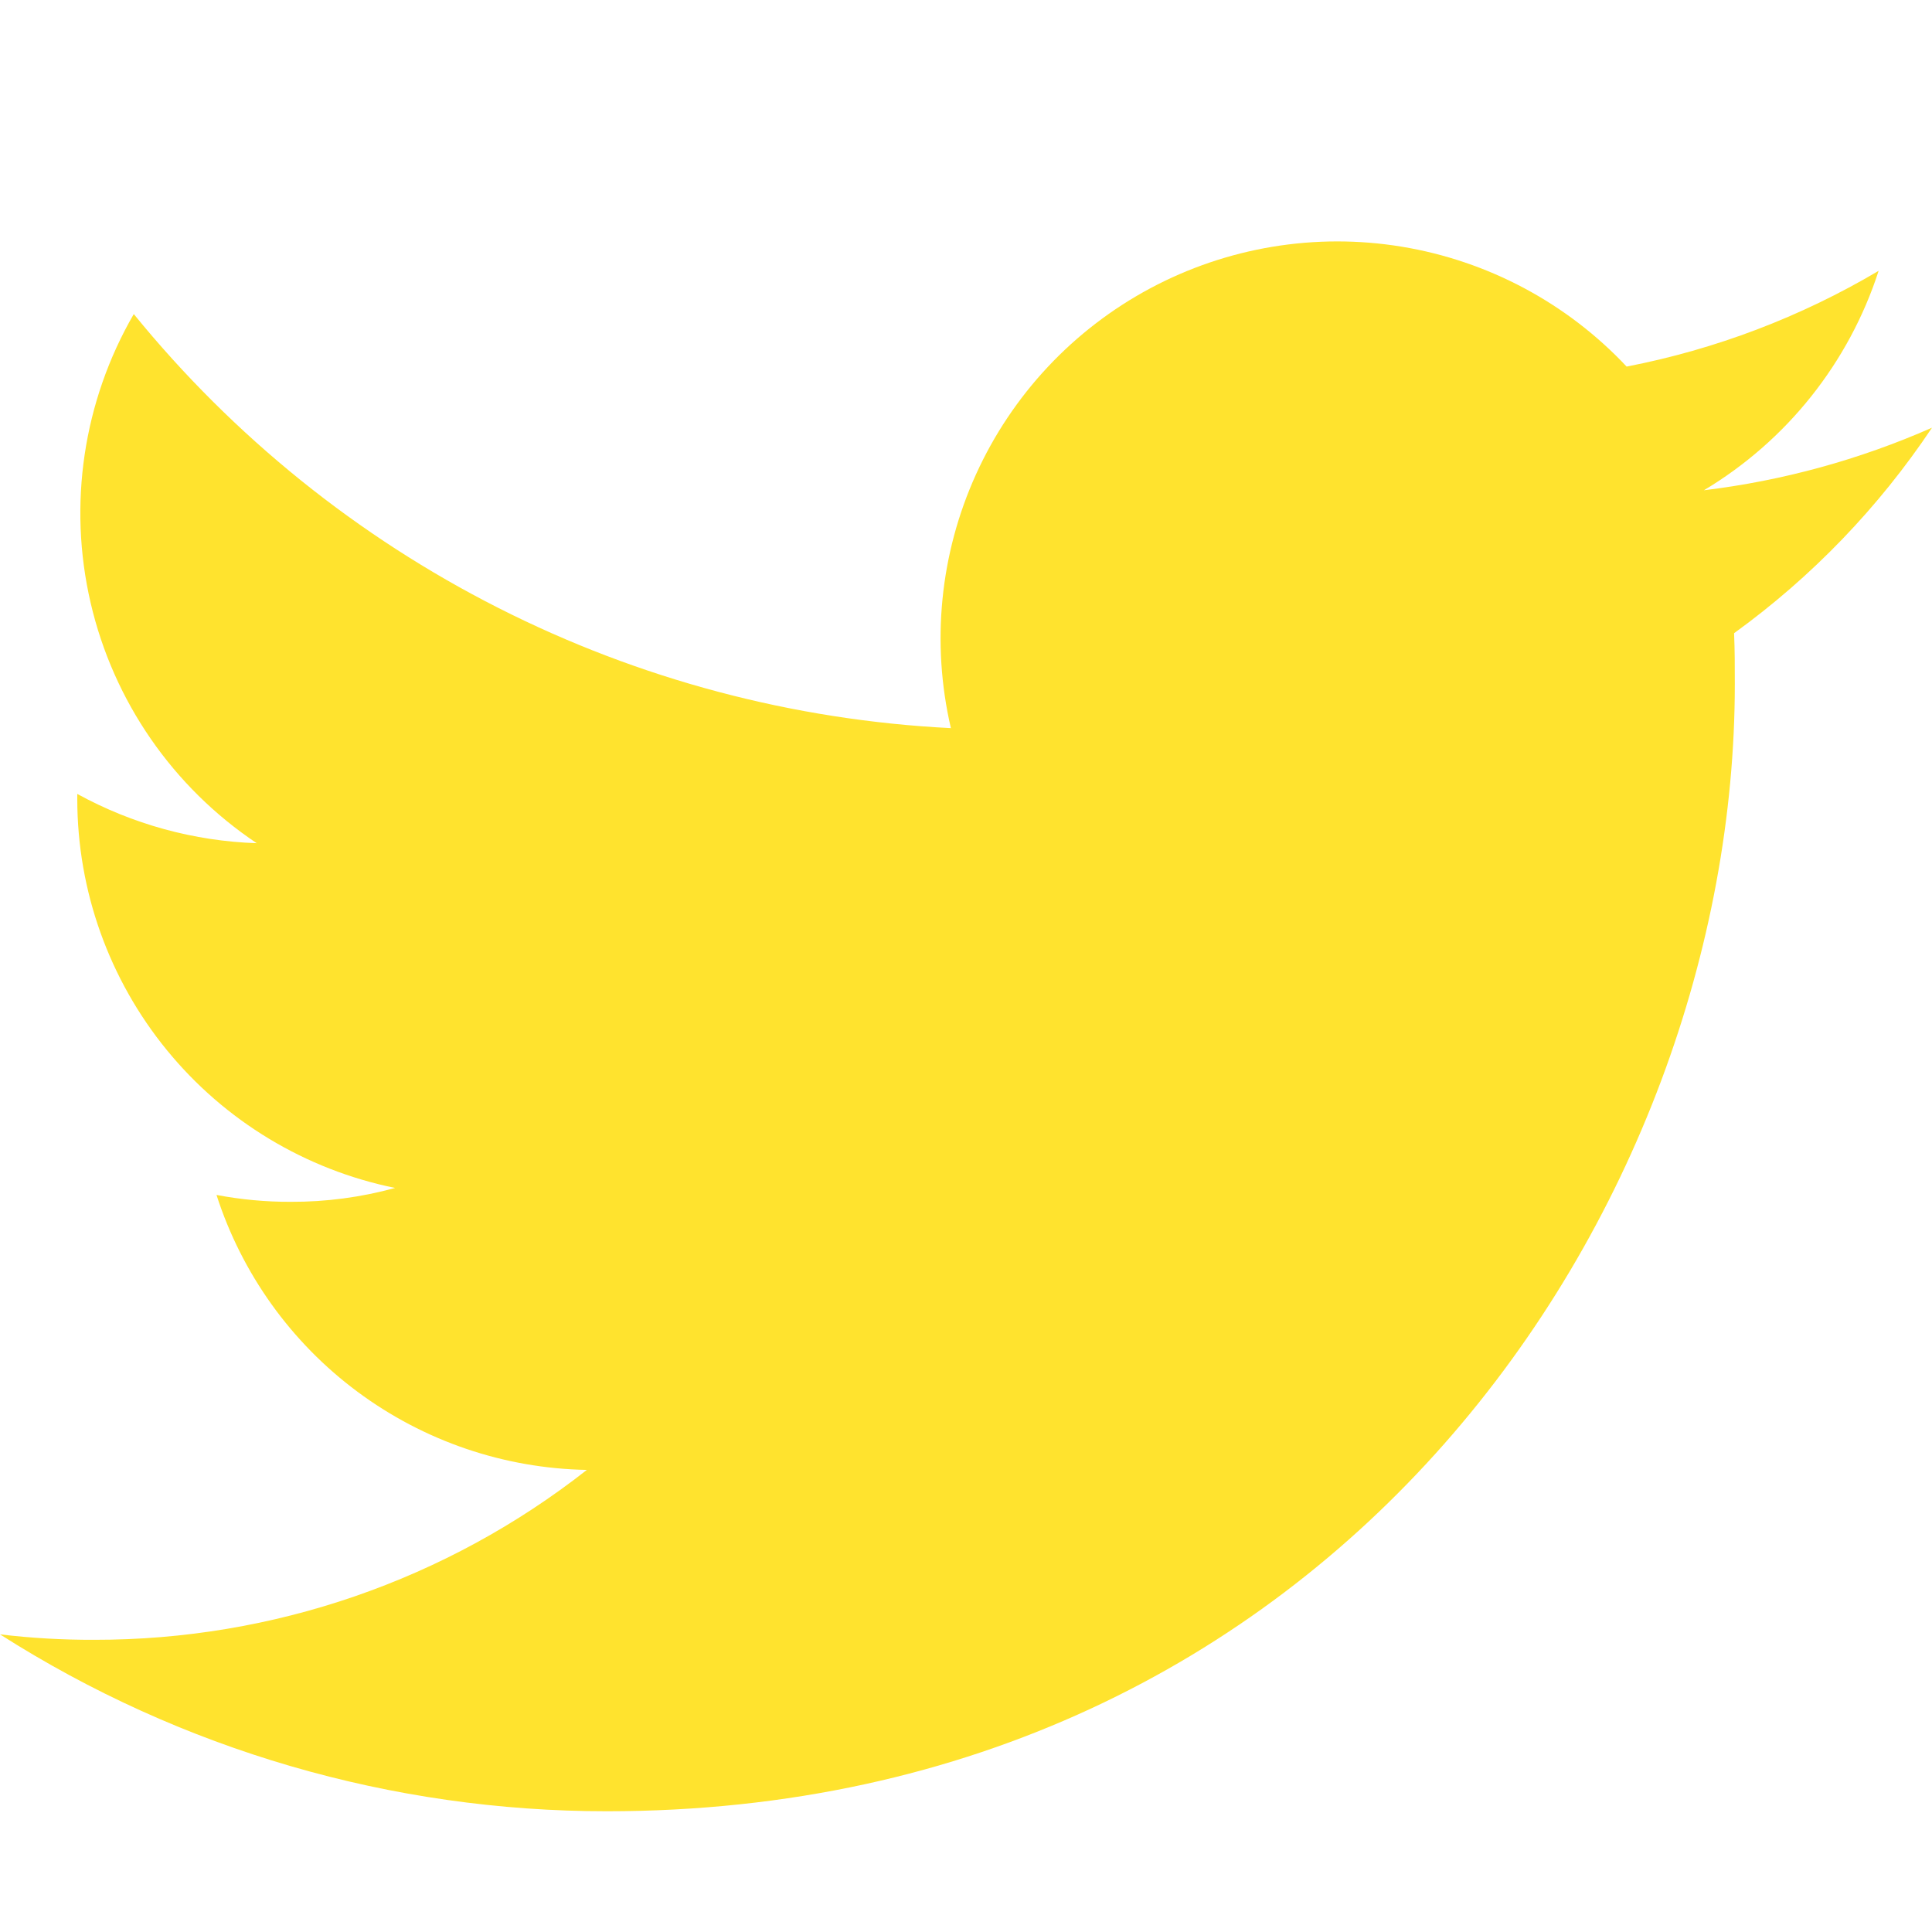
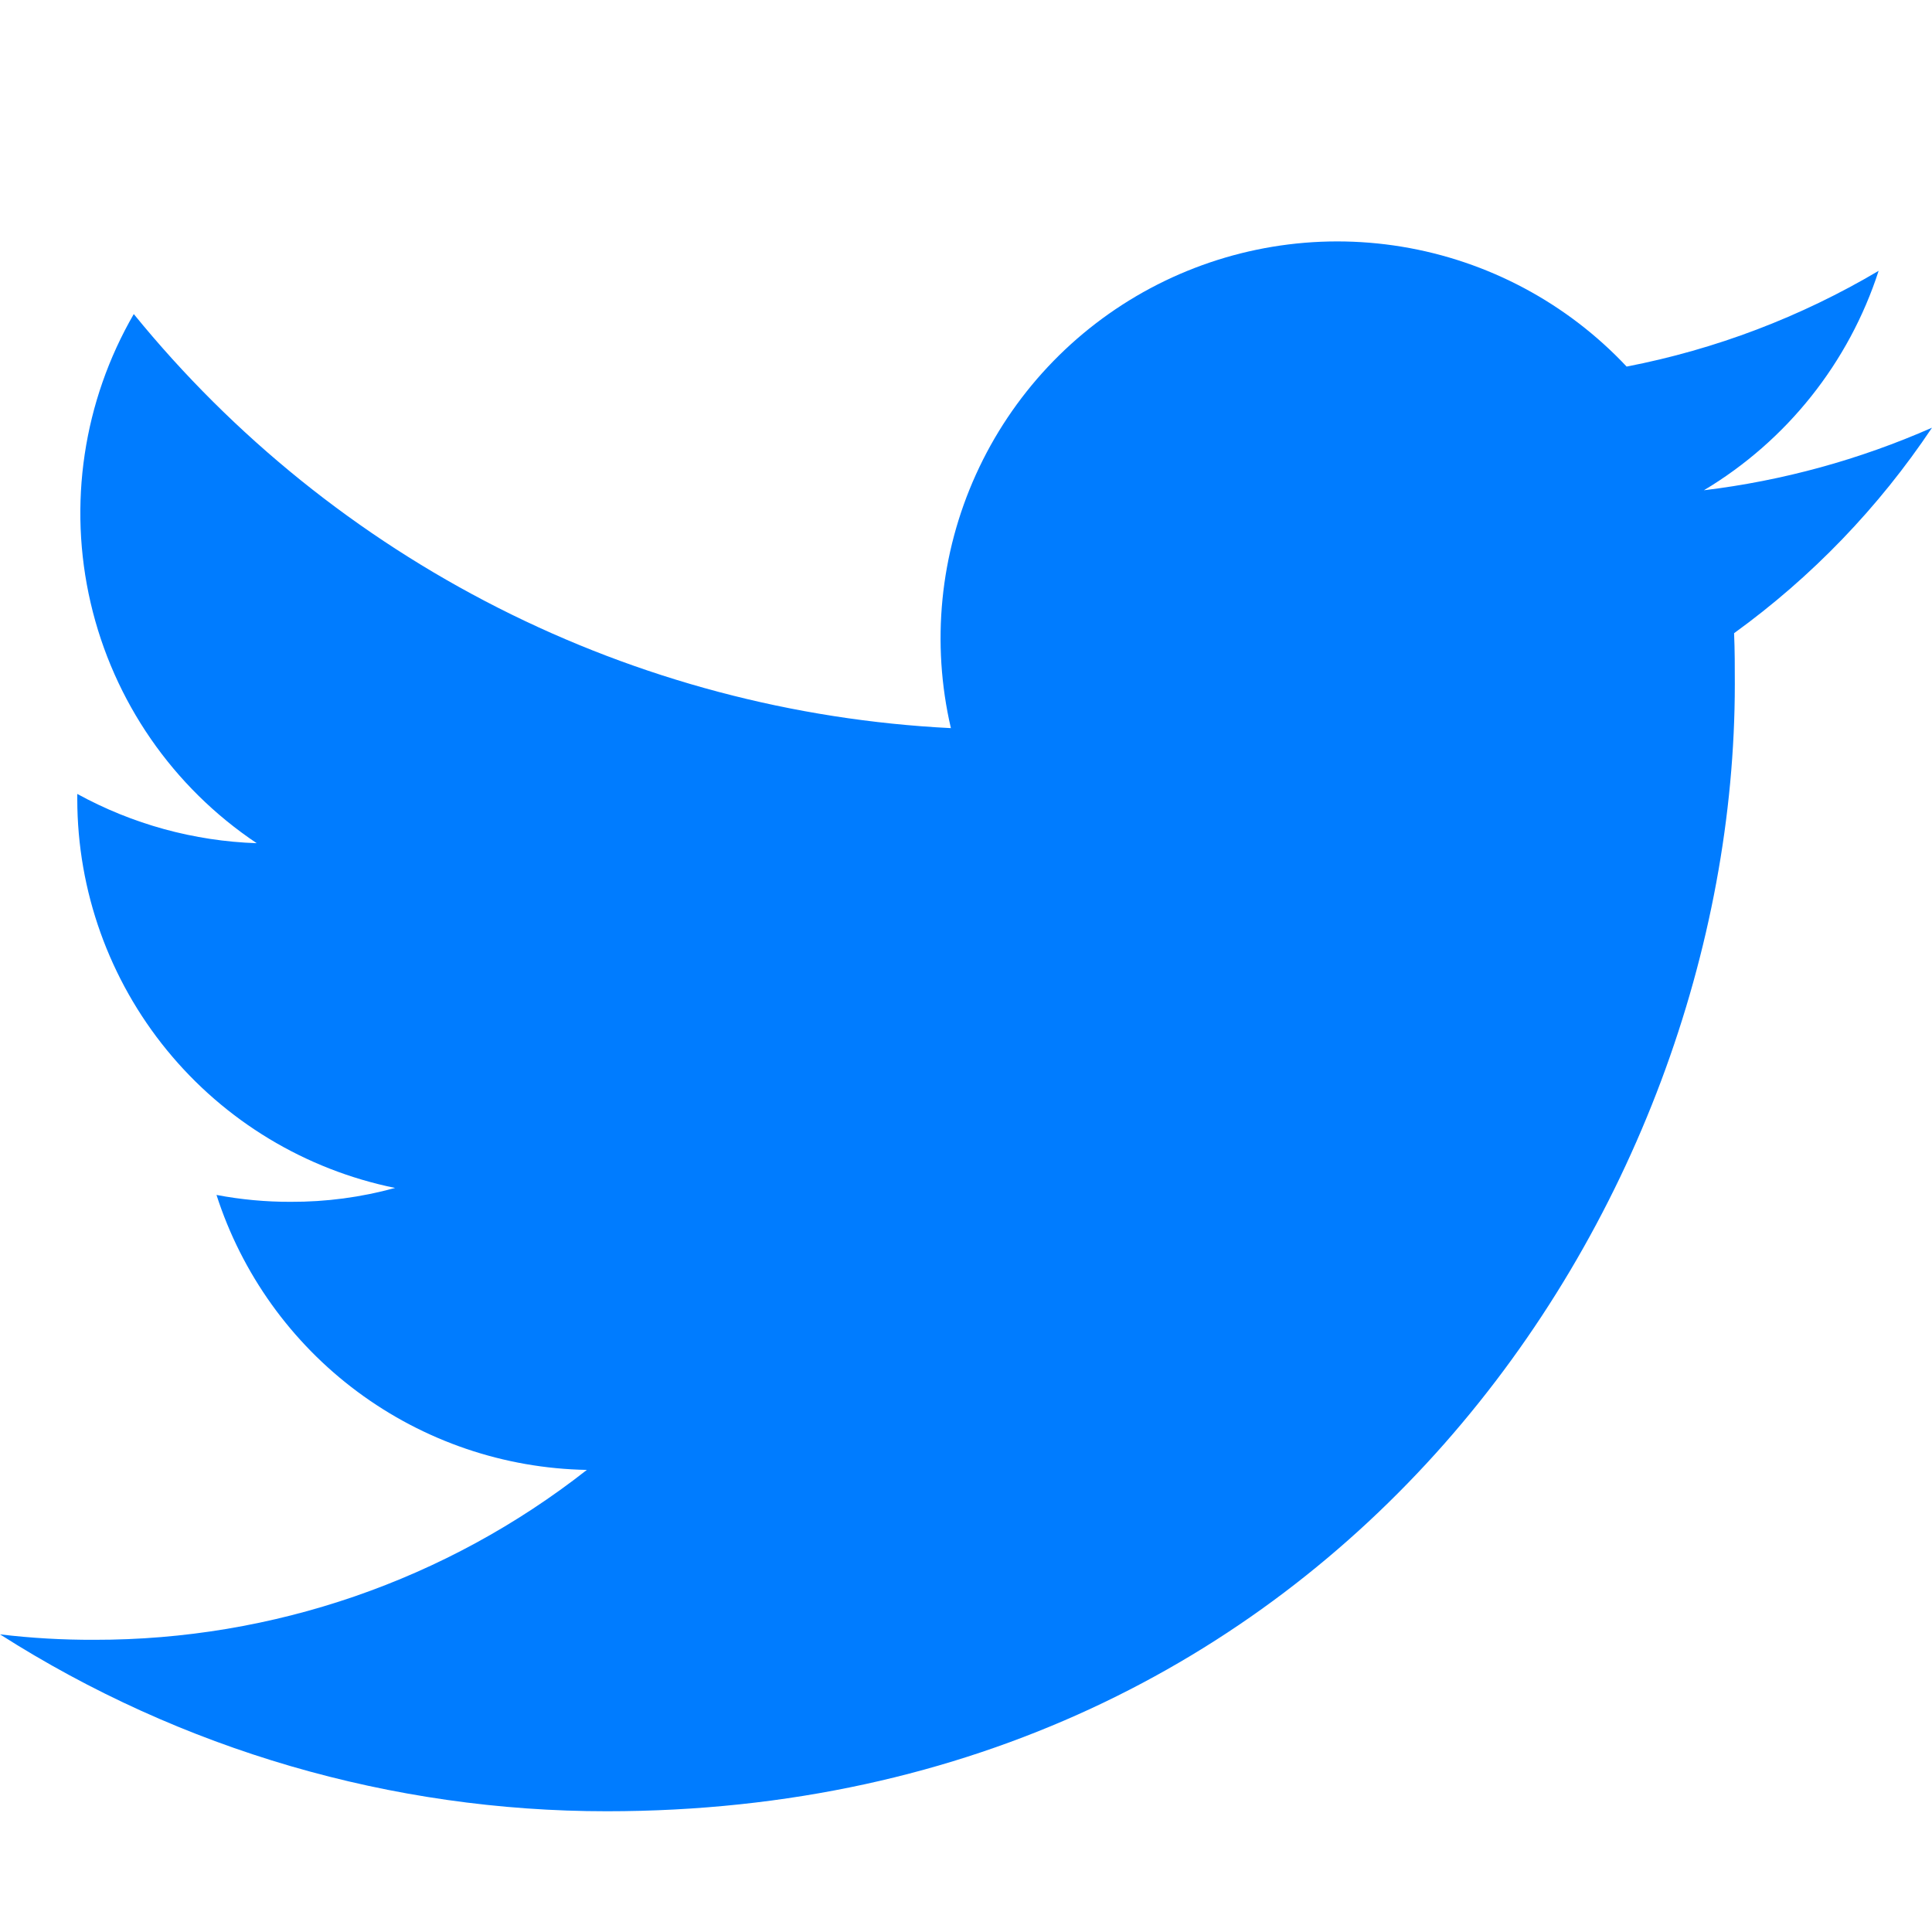
<svg xmlns="http://www.w3.org/2000/svg" width="50" height="50" viewBox="0 0 50 50" fill="none">
-   <path d="M15.706 46.875C34.575 46.875 44.897 31.241 44.897 17.706C44.897 17.269 44.897 16.825 44.878 16.387C46.888 14.933 48.622 13.132 50 11.069C48.123 11.896 46.134 12.442 44.097 12.688C46.242 11.405 47.849 9.387 48.619 7.009C46.603 8.203 44.397 9.042 42.097 9.487C40.551 7.841 38.504 6.75 36.275 6.384C34.046 6.017 31.759 6.397 29.767 7.462C27.775 8.528 26.19 10.221 25.258 12.278C24.325 14.336 24.097 16.643 24.609 18.844C20.53 18.639 16.54 17.58 12.897 15.733C9.254 13.887 6.04 11.296 3.462 8.128C2.154 10.388 1.755 13.061 2.346 15.604C2.937 18.147 4.473 20.37 6.644 21.822C5.017 21.767 3.427 21.33 2 20.547V20.688C2.003 23.055 2.823 25.348 4.321 27.18C5.82 29.013 7.905 30.271 10.225 30.744C9.345 30.986 8.435 31.107 7.522 31.103C6.878 31.105 6.236 31.045 5.603 30.925C6.259 32.963 7.535 34.744 9.254 36.02C10.973 37.296 13.047 38.003 15.188 38.041C11.552 40.896 7.061 42.445 2.438 42.438C1.623 42.441 0.809 42.394 0 42.297C4.692 45.288 10.142 46.877 15.706 46.875Z" fill="#FFE32E" />
+   <path d="M15.706 46.875C34.575 46.875 44.897 31.241 44.897 17.706C44.897 17.269 44.897 16.825 44.878 16.387C46.888 14.933 48.622 13.132 50 11.069C48.123 11.896 46.134 12.442 44.097 12.688C46.242 11.405 47.849 9.387 48.619 7.009C46.603 8.203 44.397 9.042 42.097 9.487C40.551 7.841 38.504 6.75 36.275 6.384C34.046 6.017 31.759 6.397 29.767 7.462C27.775 8.528 26.19 10.221 25.258 12.278C24.325 14.336 24.097 16.643 24.609 18.844C20.53 18.639 16.54 17.58 12.897 15.733C9.254 13.887 6.04 11.296 3.462 8.128C2.154 10.388 1.755 13.061 2.346 15.604C2.937 18.147 4.473 20.37 6.644 21.822C5.017 21.767 3.427 21.33 2 20.547V20.688C2.003 23.055 2.823 25.348 4.321 27.18C5.82 29.013 7.905 30.271 10.225 30.744C9.345 30.986 8.435 31.107 7.522 31.103C6.878 31.105 6.236 31.045 5.603 30.925C6.259 32.963 7.535 34.744 9.254 36.02C10.973 37.296 13.047 38.003 15.188 38.041C11.552 40.896 7.061 42.445 2.438 42.438C1.623 42.441 0.809 42.394 0 42.297C4.692 45.288 10.142 46.877 15.706 46.875Z" fill="#007CFF" />
</svg>
